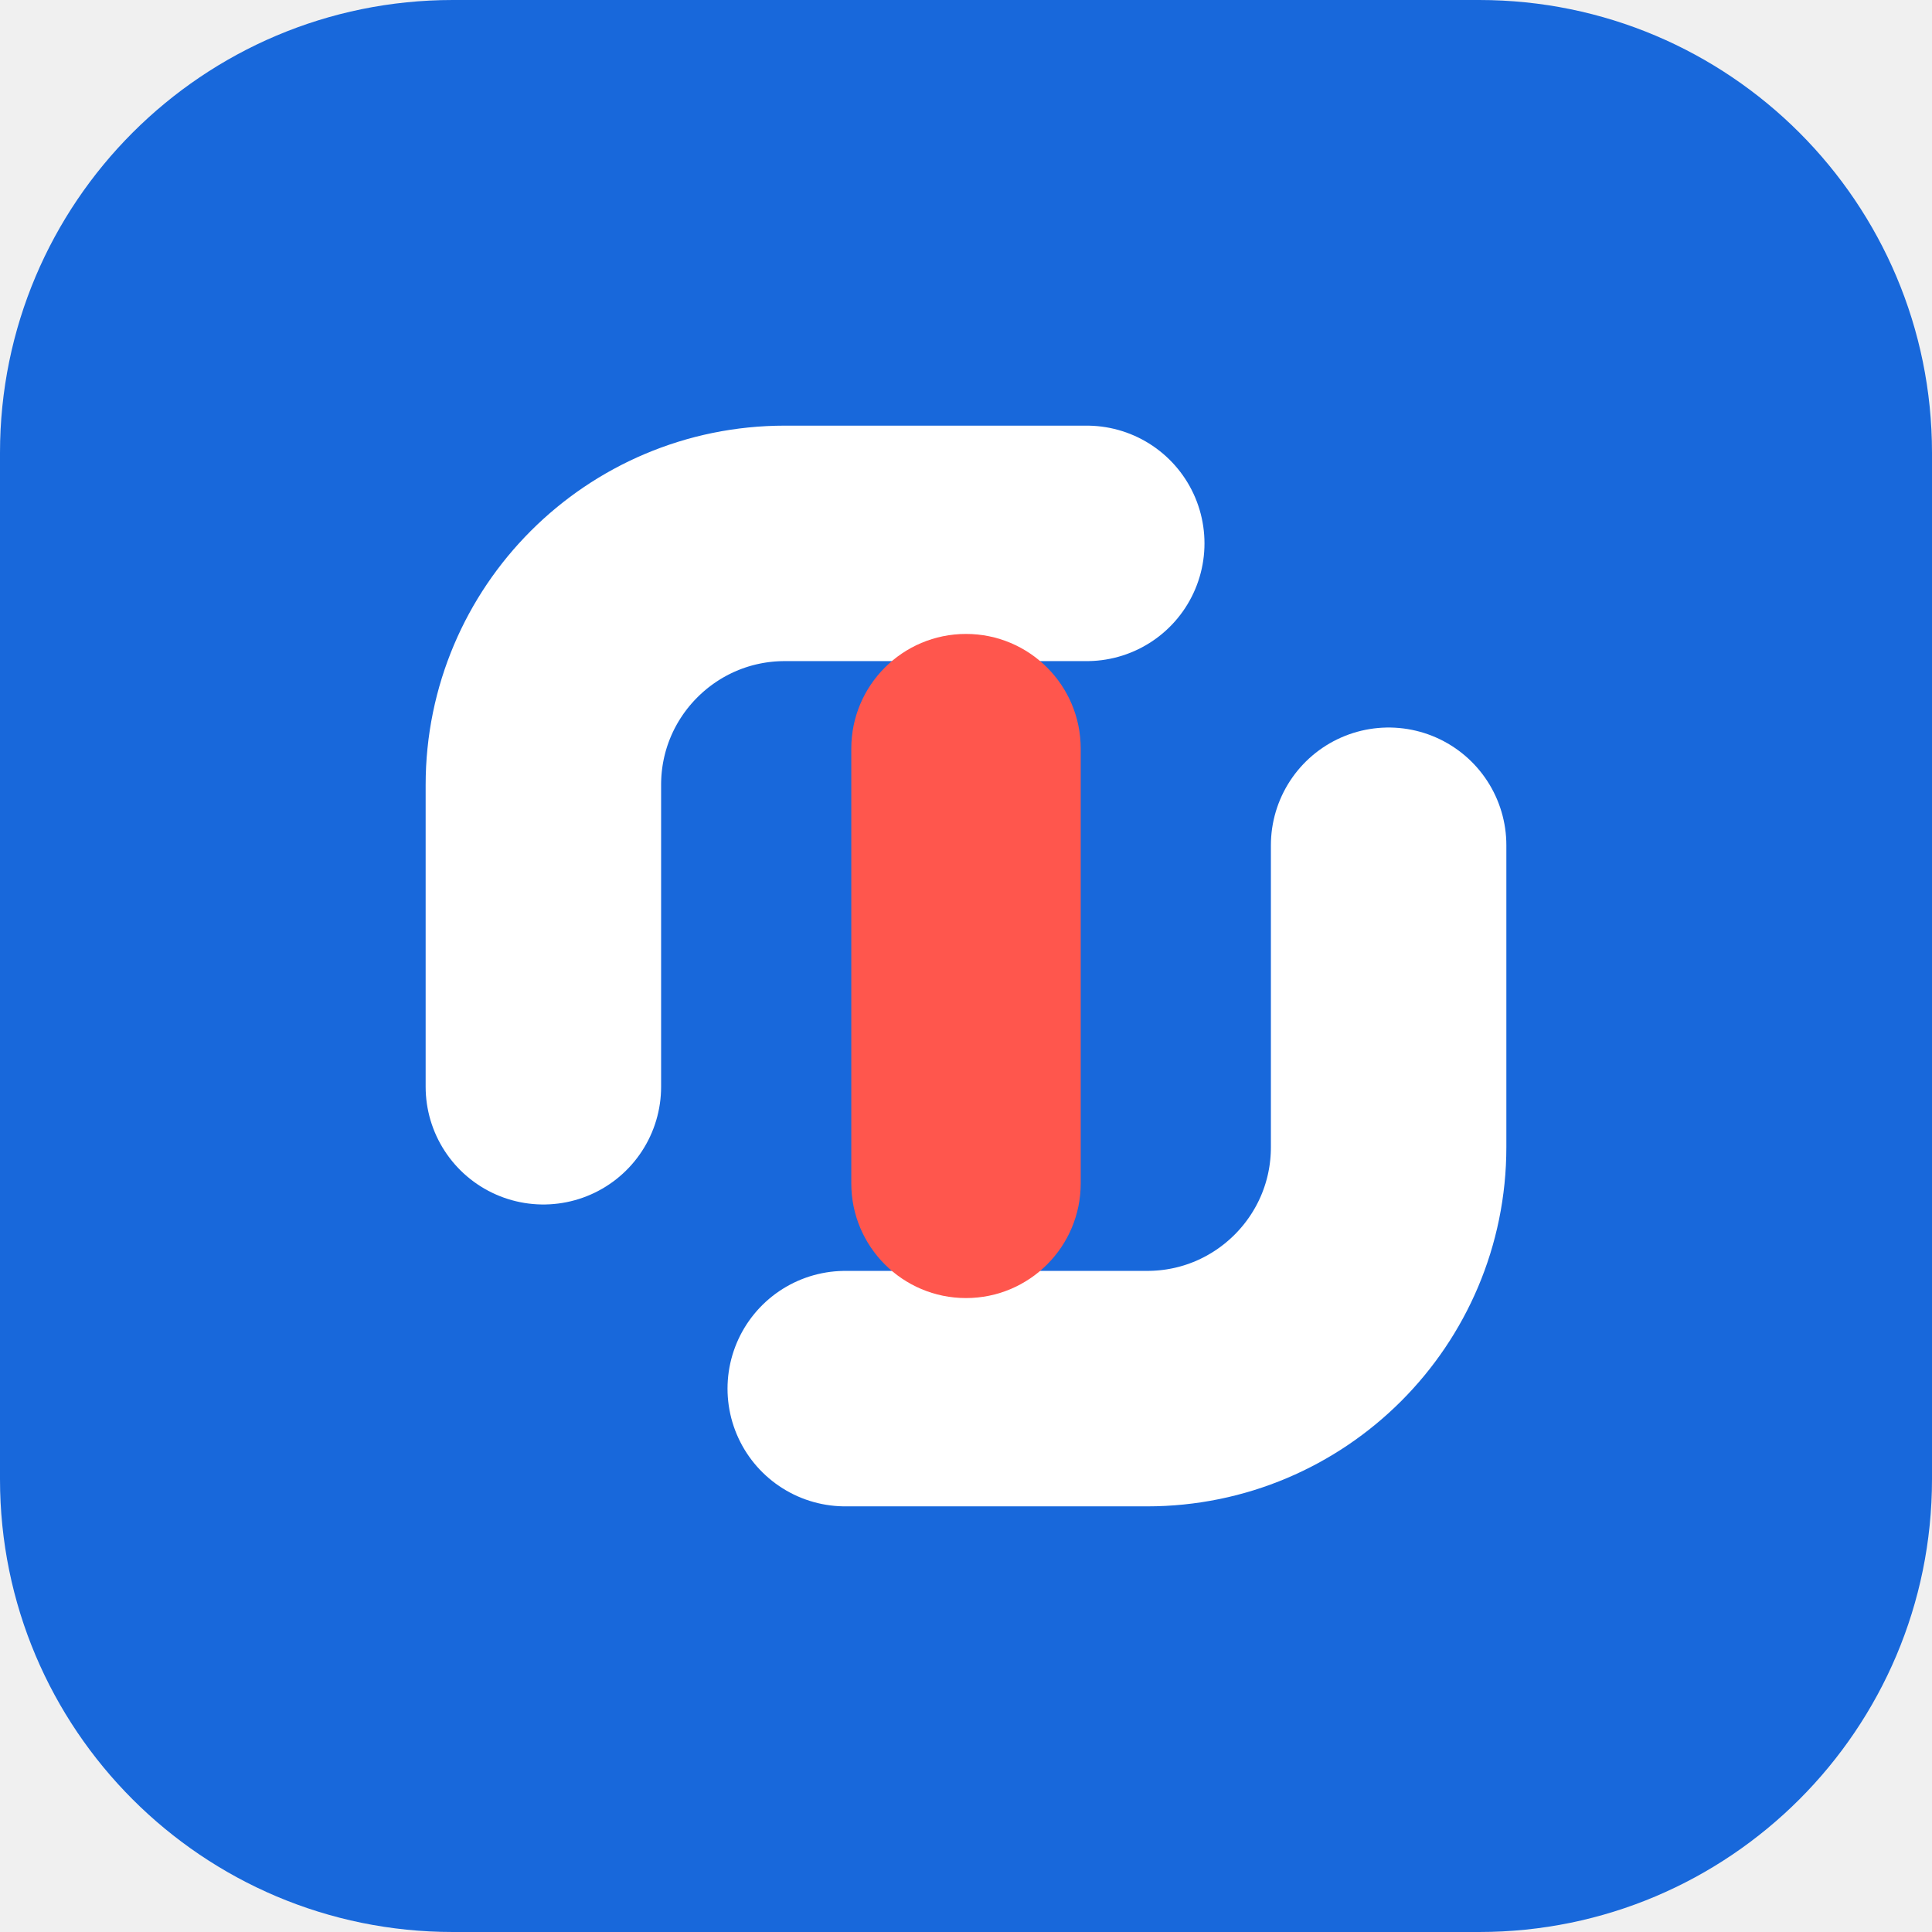
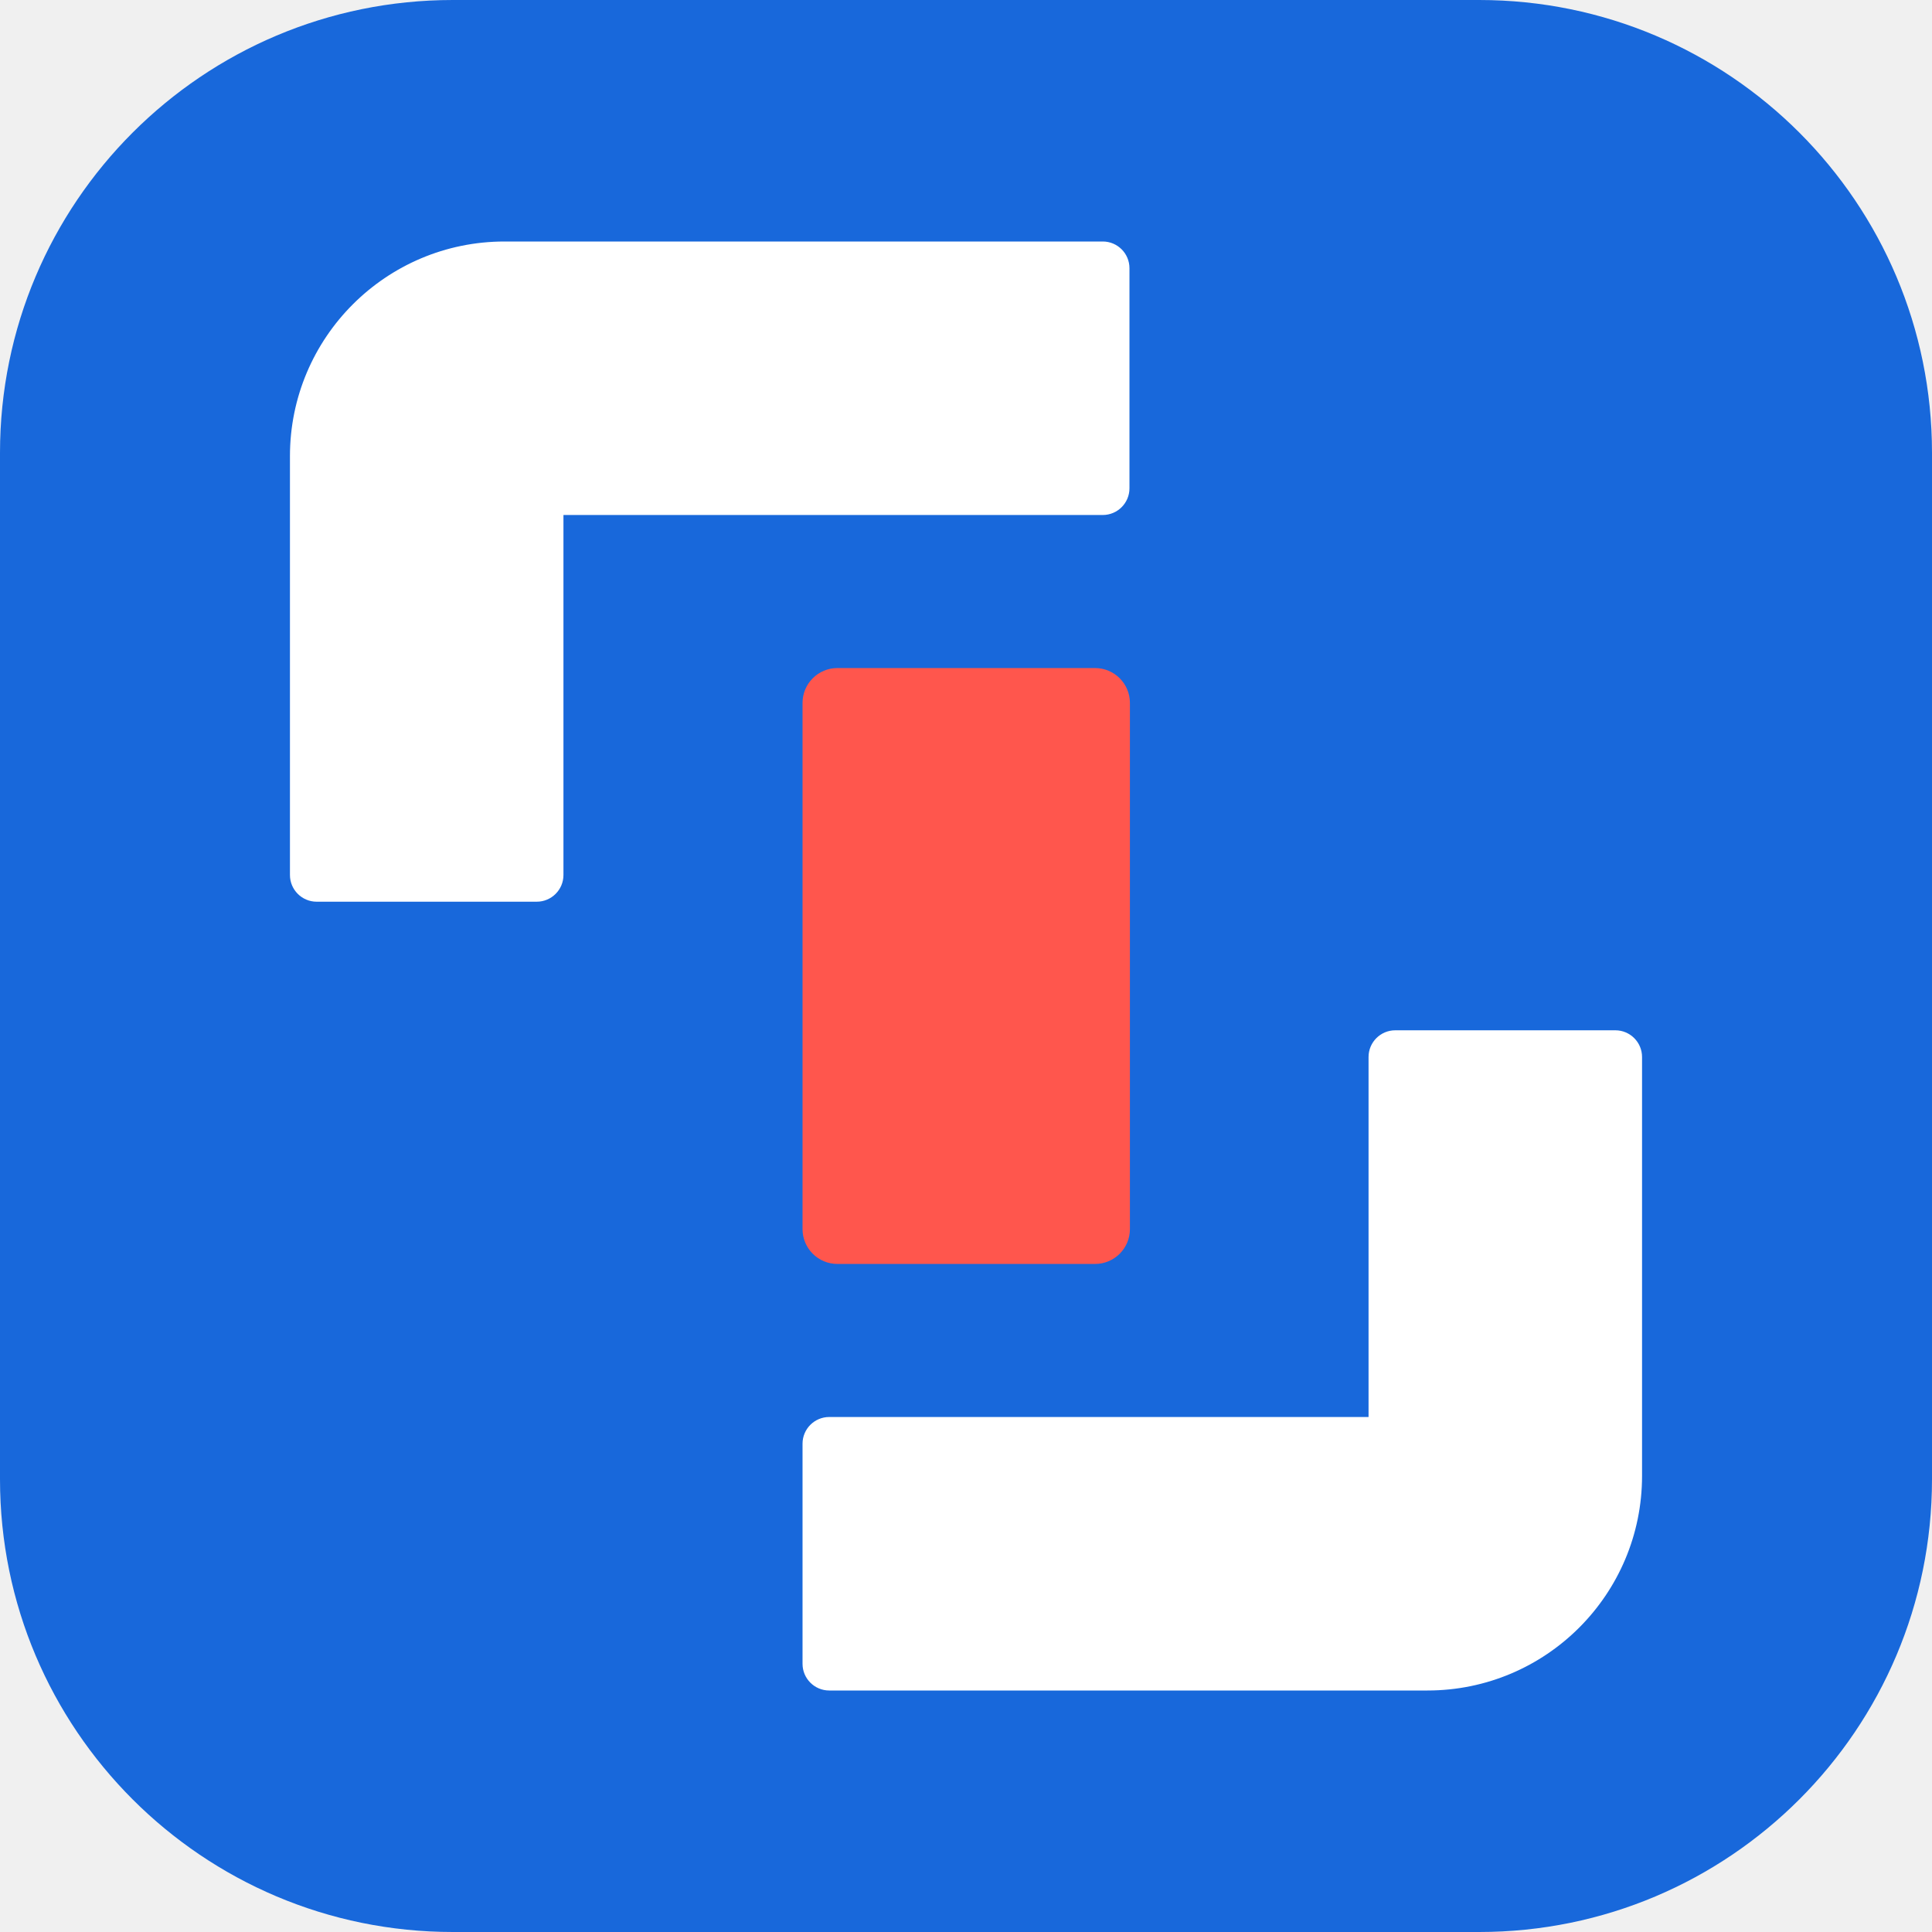
<svg xmlns="http://www.w3.org/2000/svg" viewBox="0 0 32 32" width="32" height="32">
  <rect width="32" height="32" rx="7.5" fill="#1868db" />
-   <g fill="none" stroke="#ffffff" stroke-width="3.9" stroke-linecap="round" stroke-linejoin="round">
-     <path d="M9 18V13a4 4 0 0 1 4-4h5" />
-     <path d="M23 14v5a4 4 0 0 1-4 4h-5" />
+   <defs>
+     <path id="siku" d="M5.81 0H19.02a.59.59 0 0 1 .59.59v4.86a.59.59 0 0 1-.59.59H7.11v7.95a.59.59 0 0 1-.59.59H1.66a.59.59 0 0 1-.59-.59V4.74A4.74 4.74 0 0 1 5.81 0Z" />
+   </defs>
+   <g transform="translate(4 4) scale(.75)">
+     <g fill="#ffffff">
+       <use href="#siku" />
+       <use href="#siku" transform="rotate(180 16 16)" />
+     </g>
+     <rect x="12.39" y="9.42" width="7.23" height="13.16" rx=".77" fill="#ff564d" />
  </g>
-   <rect x="14.1" y="10.5" width="3.8" height="11" rx="1.9" fill="#ff564d" />
</svg>
